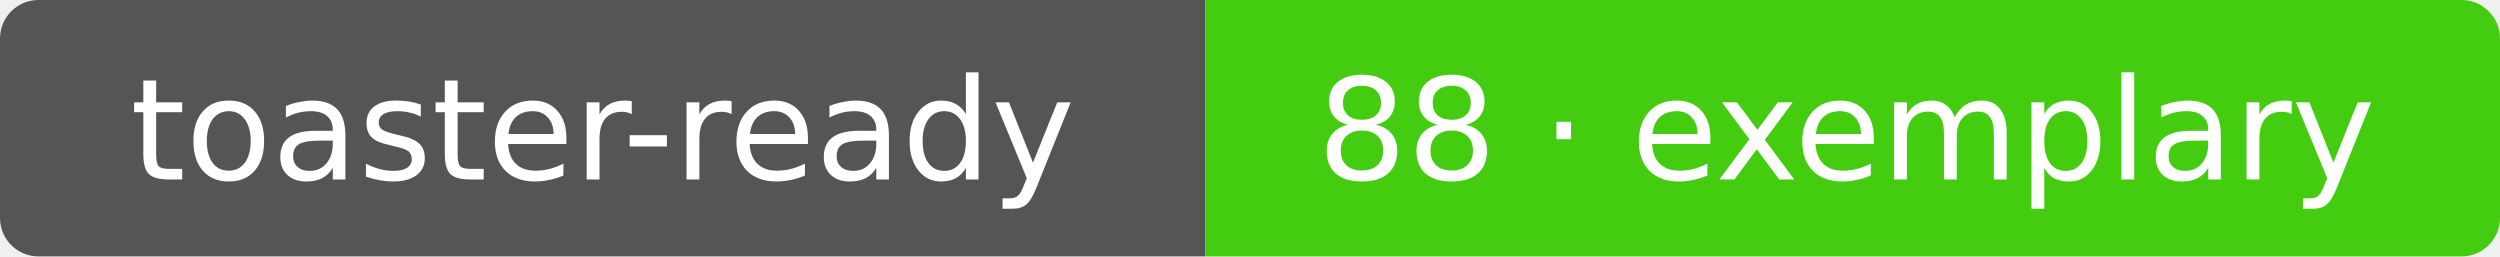
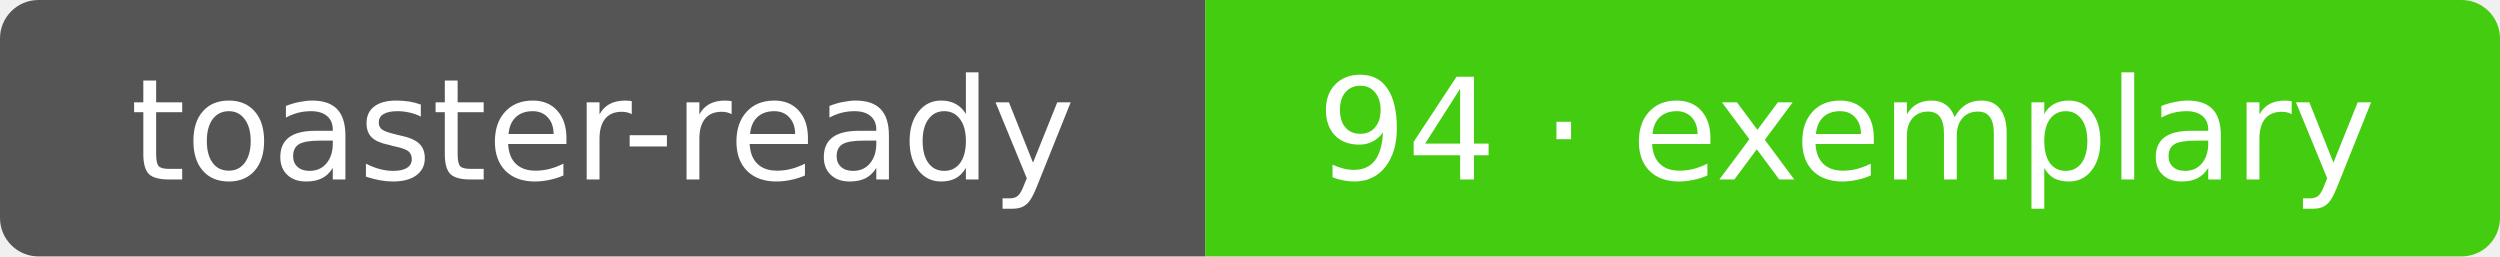
- <svg xmlns="http://www.w3.org/2000/svg" width="195" height="20" role="img" aria-label="toaster-ready: 88 · exemplary">
+ <svg xmlns="http://www.w3.org/2000/svg" width="195" height="20" role="img" aria-label="toaster-ready: 94 · exemplary">
  <clipPath id="r">
    <rect width="195" height="20" rx="3" />
  </clipPath>
  <g clip-path="url(#r)">
    <rect width="94" height="20" fill="#555" />
    <rect x="94" width="101" height="20" fill="#4c1" />
  </g>
  <g fill="#fff" text-anchor="middle" font-family="Verdana,DejaVu Sans,Geneva,sans-serif" font-size="11">
    <text x="47" y="14">toaster-ready</text>
-     <text x="144" y="14">88 · exemplary</text>
+     <text x="144" y="14">94 · exemplary</text>
  </g>
</svg>
